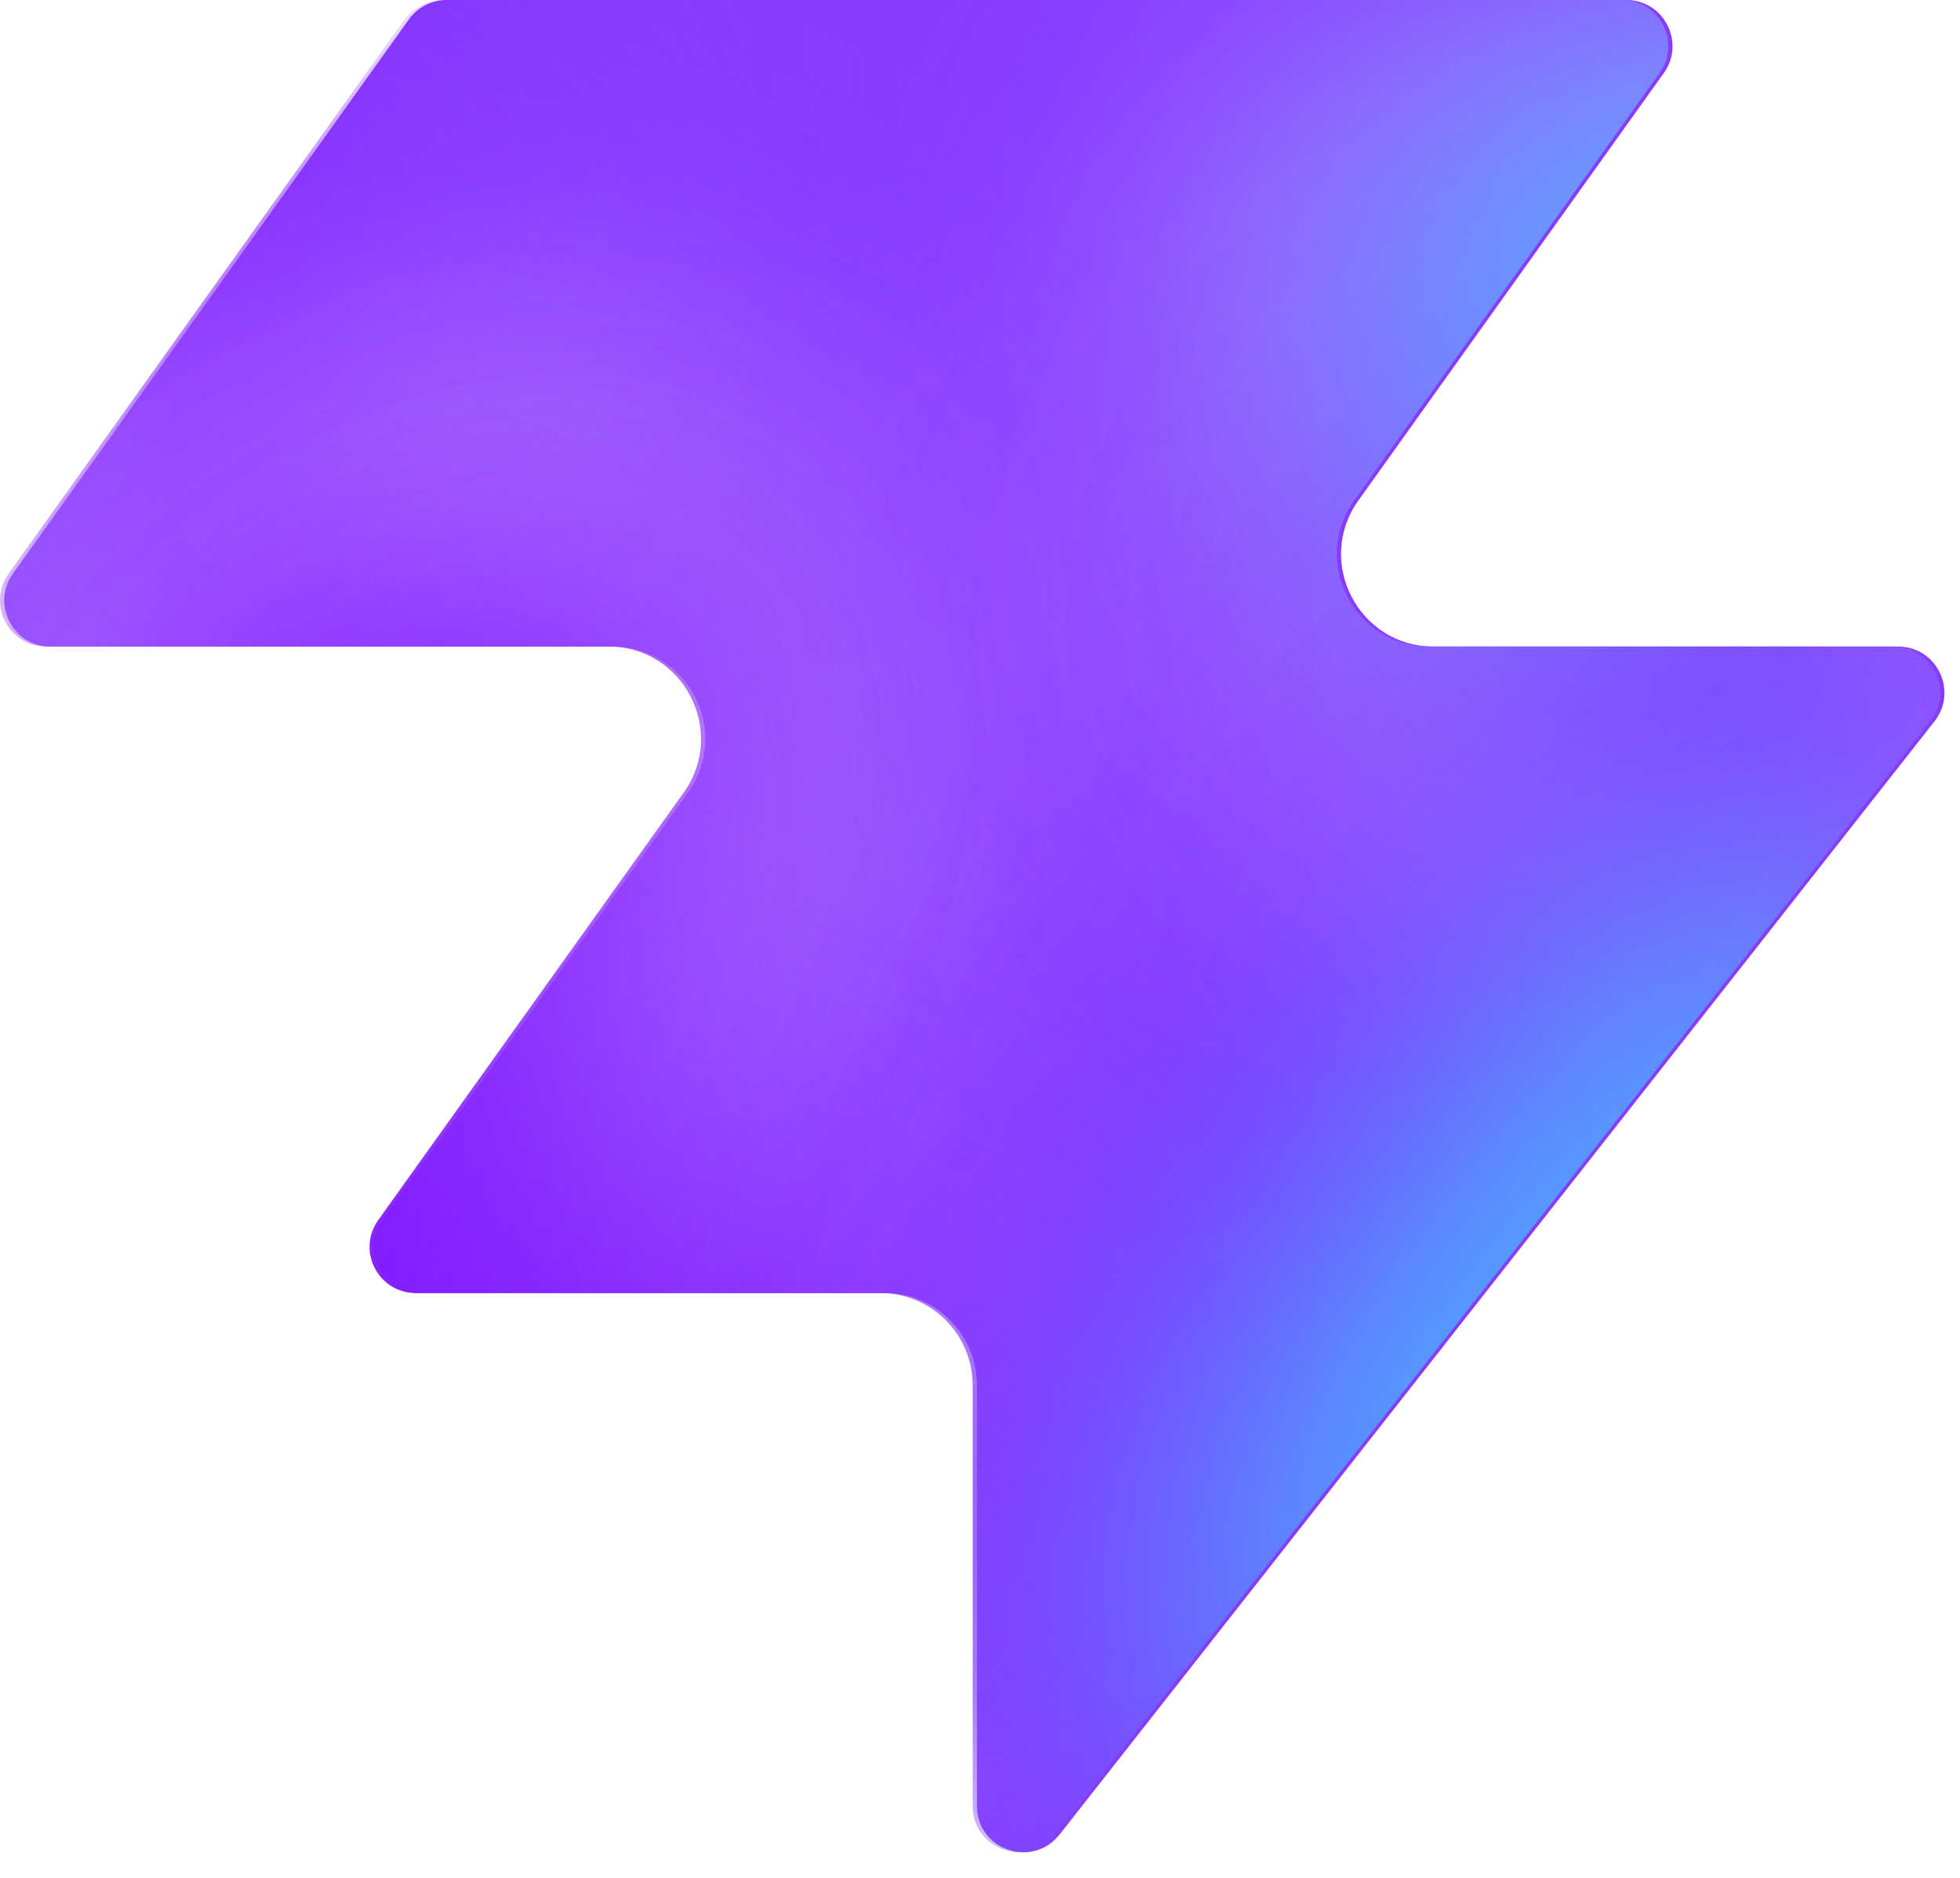
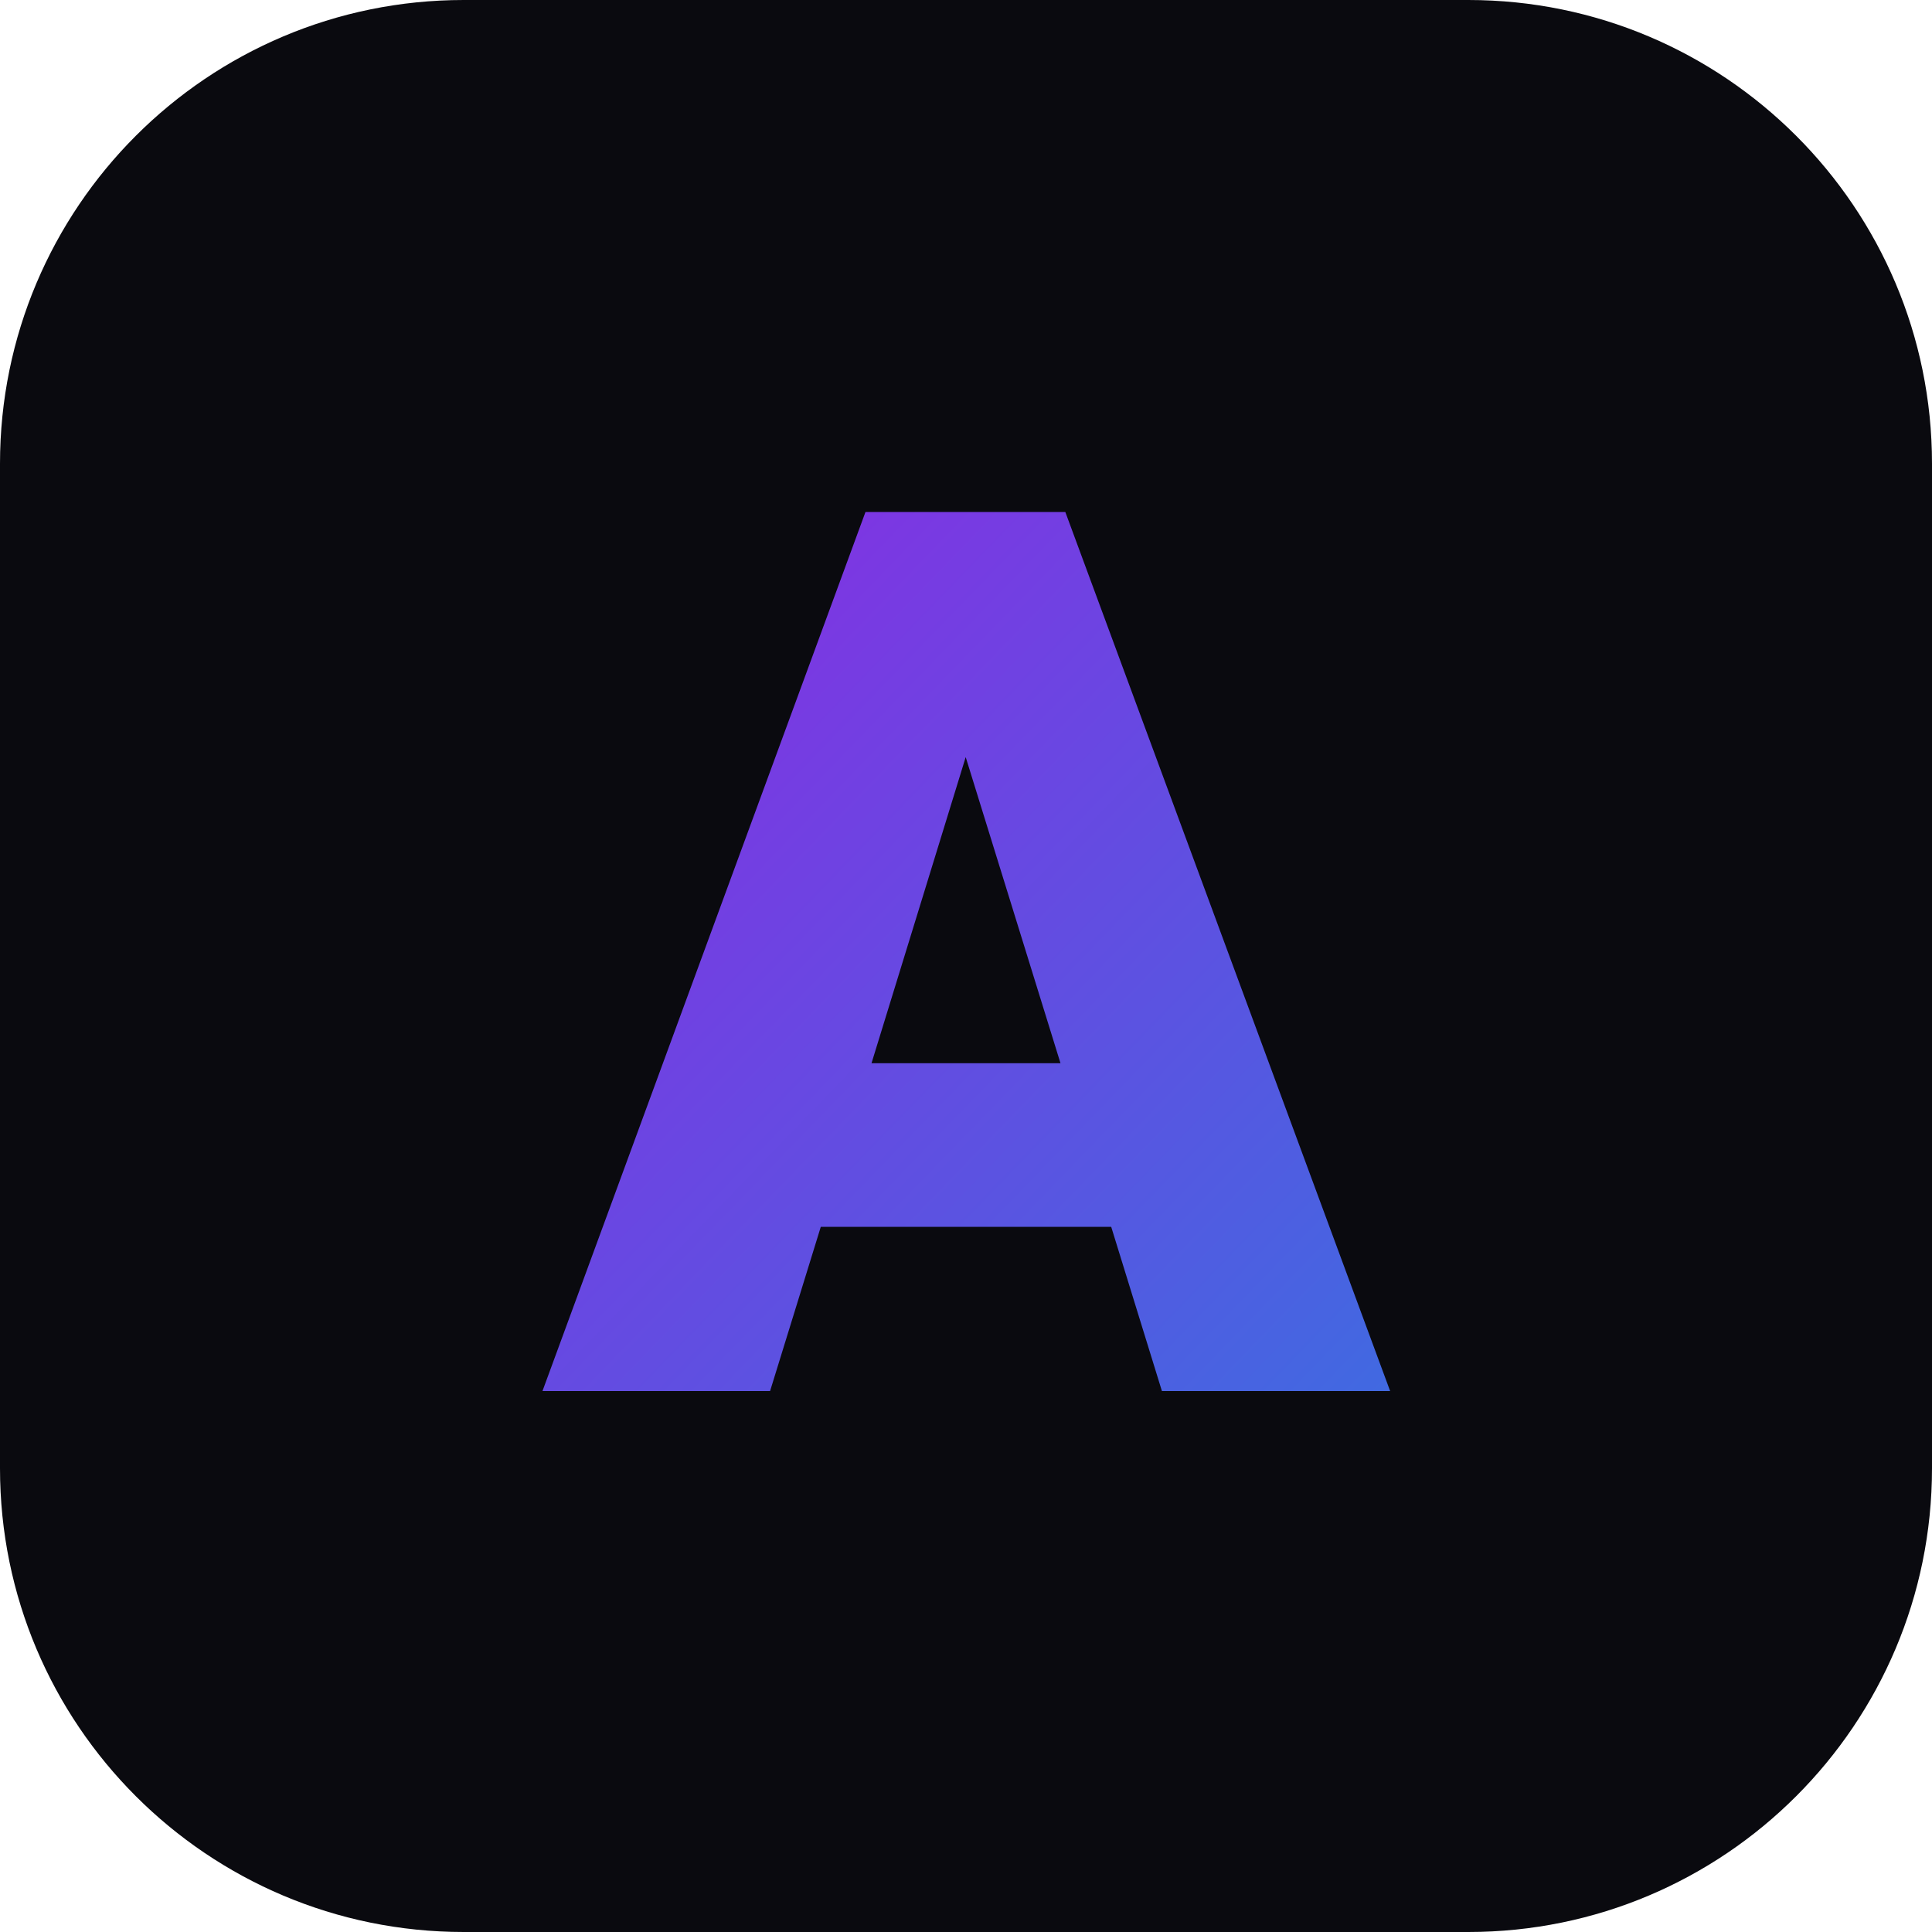
- <svg xmlns="http://www.w3.org/2000/svg" width="48" height="46" fill="none" viewBox="0 0 48 46">
-   <path fill="#863bff" d="M25.946 44.938c-.664.845-2.021.375-2.021-.698V33.937a2.26 2.26 0 0 0-2.262-2.262H10.287c-.92 0-1.456-1.04-.92-1.788l7.48-10.471c1.07-1.497 0-3.578-1.842-3.578H1.237c-.92 0-1.456-1.04-.92-1.788L10.013.474c.214-.297.556-.474.92-.474h28.894c.92 0 1.456 1.04.92 1.788l-7.48 10.471c-1.07 1.498 0 3.579 1.842 3.579h11.377c.943 0 1.473 1.088.89 1.83L25.947 44.94z" style="fill:#863bff;fill:color(display-p3 .525 .23 1);fill-opacity:1" />
-   <mask id="a" width="48" height="46" x="0" y="0" maskUnits="userSpaceOnUse" style="mask-type:alpha">
-     <path fill="#000" d="M25.842 44.938c-.664.844-2.021.375-2.021-.698V33.937a2.26 2.26 0 0 0-2.262-2.262H10.183c-.92 0-1.456-1.04-.92-1.788l7.48-10.471c1.07-1.498 0-3.579-1.842-3.579H1.133c-.92 0-1.456-1.04-.92-1.787L9.91.473c.214-.297.556-.474.92-.474h28.894c.92 0 1.456 1.04.92 1.788l-7.48 10.471c-1.07 1.498 0 3.578 1.842 3.578h11.377c.943 0 1.473 1.088.89 1.832L25.843 44.94z" style="fill:#000;fill-opacity:1" />
-   </mask>
-   <g mask="url(#a)">
-     <g filter="url(#b)">
-       <ellipse cx="5.508" cy="14.704" fill="#ede6ff" rx="5.508" ry="14.704" style="fill:#ede6ff;fill:color(display-p3 .927 .903 1);fill-opacity:1" transform="matrix(.00324 1 1 -.00324 -4.47 31.516)" />
-     </g>
-     <g filter="url(#c)">
-       <ellipse cx="10.399" cy="29.851" fill="#ede6ff" rx="10.399" ry="29.851" style="fill:#ede6ff;fill:color(display-p3 .927 .903 1);fill-opacity:1" transform="matrix(.00324 1 1 -.00324 -39.328 7.883)" />
-     </g>
-     <g filter="url(#d)">
-       <ellipse cx="5.508" cy="30.487" fill="#7e14ff" rx="5.508" ry="30.487" style="fill:#7e14ff;fill:color(display-p3 .492 .077 1);fill-opacity:1" transform="rotate(89.814 -25.913 -14.639)scale(1 -1)" />
-     </g>
-     <g filter="url(#e)">
-       <ellipse cx="5.508" cy="30.599" fill="#7e14ff" rx="5.508" ry="30.599" style="fill:#7e14ff;fill:color(display-p3 .492 .077 1);fill-opacity:1" transform="rotate(89.814 -32.644 -3.334)scale(1 -1)" />
-     </g>
-     <g filter="url(#f)">
-       <ellipse cx="5.508" cy="30.599" fill="#7e14ff" rx="5.508" ry="30.599" style="fill:#7e14ff;fill:color(display-p3 .492 .077 1);fill-opacity:1" transform="matrix(.00324 1 1 -.00324 -34.34 30.47)" />
-     </g>
-     <g filter="url(#g)">
-       <ellipse cx="14.072" cy="22.078" fill="#ede6ff" rx="14.072" ry="22.078" style="fill:#ede6ff;fill:color(display-p3 .927 .903 1);fill-opacity:1" transform="rotate(93.35 24.506 48.493)scale(-1 1)" />
-     </g>
-     <g filter="url(#h)">
-       <ellipse cx="3.47" cy="21.501" fill="#7e14ff" rx="3.47" ry="21.501" style="fill:#7e14ff;fill:color(display-p3 .492 .077 1);fill-opacity:1" transform="rotate(89.009 28.708 47.59)scale(-1 1)" />
-     </g>
-     <g filter="url(#i)">
-       <ellipse cx="3.47" cy="21.501" fill="#7e14ff" rx="3.47" ry="21.501" style="fill:#7e14ff;fill:color(display-p3 .492 .077 1);fill-opacity:1" transform="rotate(89.009 28.708 47.59)scale(-1 1)" />
-     </g>
-     <g filter="url(#j)">
-       <ellipse cx=".387" cy="8.972" fill="#7e14ff" rx="4.407" ry="29.108" style="fill:#7e14ff;fill:color(display-p3 .492 .077 1);fill-opacity:1" transform="rotate(39.51 .387 8.972)" />
-     </g>
-     <g filter="url(#k)">
-       <ellipse cx="47.523" cy="-6.092" fill="#7e14ff" rx="4.407" ry="29.108" style="fill:#7e14ff;fill:color(display-p3 .492 .077 1);fill-opacity:1" transform="rotate(37.892 47.523 -6.092)" />
-     </g>
-     <g filter="url(#l)">
-       <ellipse cx="41.412" cy="6.333" fill="#47bfff" rx="5.971" ry="9.665" style="fill:#47bfff;fill:color(display-p3 .28 .748 1);fill-opacity:1" transform="rotate(37.892 41.412 6.333)" />
-     </g>
-     <g filter="url(#m)">
-       <ellipse cx="-1.879" cy="38.332" fill="#7e14ff" rx="4.407" ry="29.108" style="fill:#7e14ff;fill:color(display-p3 .492 .077 1);fill-opacity:1" transform="rotate(37.892 -1.88 38.332)" />
-     </g>
-     <g filter="url(#n)">
-       <ellipse cx="-1.879" cy="38.332" fill="#7e14ff" rx="4.407" ry="29.108" style="fill:#7e14ff;fill:color(display-p3 .492 .077 1);fill-opacity:1" transform="rotate(37.892 -1.88 38.332)" />
-     </g>
-     <g filter="url(#o)">
-       <ellipse cx="35.651" cy="29.907" fill="#7e14ff" rx="4.407" ry="29.108" style="fill:#7e14ff;fill:color(display-p3 .492 .077 1);fill-opacity:1" transform="rotate(37.892 35.651 29.907)" />
-     </g>
-     <g filter="url(#p)">
-       <ellipse cx="38.418" cy="32.4" fill="#47bfff" rx="5.971" ry="15.297" style="fill:#47bfff;fill:color(display-p3 .28 .748 1);fill-opacity:1" transform="rotate(37.892 38.418 32.4)" />
-     </g>
-   </g>
+ <svg xmlns="http://www.w3.org/2000/svg" viewBox="0 0 100 100">
+   <rect width="100" height="100" rx="24" fill="#0a0a0f" />
  <defs>
-     <filter id="b" width="60.045" height="41.654" x="-19.77" y="16.149" color-interpolation-filters="sRGB" filterUnits="userSpaceOnUse">
-       <feFlood flood-opacity="0" result="BackgroundImageFix" />
-       <feBlend in="SourceGraphic" in2="BackgroundImageFix" result="shape" />
-       <feGaussianBlur result="effect1_foregroundBlur_2002_17158" stdDeviation="7.659" />
-     </filter>
-     <filter id="c" width="90.34" height="51.437" x="-54.613" y="-7.533" color-interpolation-filters="sRGB" filterUnits="userSpaceOnUse">
-       <feFlood flood-opacity="0" result="BackgroundImageFix" />
-       <feBlend in="SourceGraphic" in2="BackgroundImageFix" result="shape" />
-       <feGaussianBlur result="effect1_foregroundBlur_2002_17158" stdDeviation="7.659" />
-     </filter>
-     <filter id="d" width="79.355" height="29.4" x="-49.64" y="2.03" color-interpolation-filters="sRGB" filterUnits="userSpaceOnUse">
-       <feFlood flood-opacity="0" result="BackgroundImageFix" />
-       <feBlend in="SourceGraphic" in2="BackgroundImageFix" result="shape" />
-       <feGaussianBlur result="effect1_foregroundBlur_2002_17158" stdDeviation="4.596" />
-     </filter>
-     <filter id="e" width="79.579" height="29.4" x="-45.045" y="20.029" color-interpolation-filters="sRGB" filterUnits="userSpaceOnUse">
-       <feFlood flood-opacity="0" result="BackgroundImageFix" />
-       <feBlend in="SourceGraphic" in2="BackgroundImageFix" result="shape" />
-       <feGaussianBlur result="effect1_foregroundBlur_2002_17158" stdDeviation="4.596" />
-     </filter>
-     <filter id="f" width="79.579" height="29.4" x="-43.513" y="21.178" color-interpolation-filters="sRGB" filterUnits="userSpaceOnUse">
-       <feFlood flood-opacity="0" result="BackgroundImageFix" />
-       <feBlend in="SourceGraphic" in2="BackgroundImageFix" result="shape" />
-       <feGaussianBlur result="effect1_foregroundBlur_2002_17158" stdDeviation="4.596" />
-     </filter>
-     <filter id="g" width="74.749" height="58.852" x="15.756" y="-17.901" color-interpolation-filters="sRGB" filterUnits="userSpaceOnUse">
-       <feFlood flood-opacity="0" result="BackgroundImageFix" />
-       <feBlend in="SourceGraphic" in2="BackgroundImageFix" result="shape" />
-       <feGaussianBlur result="effect1_foregroundBlur_2002_17158" stdDeviation="7.659" />
-     </filter>
-     <filter id="h" width="61.377" height="25.362" x="23.548" y="2.284" color-interpolation-filters="sRGB" filterUnits="userSpaceOnUse">
-       <feFlood flood-opacity="0" result="BackgroundImageFix" />
-       <feBlend in="SourceGraphic" in2="BackgroundImageFix" result="shape" />
-       <feGaussianBlur result="effect1_foregroundBlur_2002_17158" stdDeviation="4.596" />
-     </filter>
-     <filter id="i" width="61.377" height="25.362" x="23.548" y="2.284" color-interpolation-filters="sRGB" filterUnits="userSpaceOnUse">
-       <feFlood flood-opacity="0" result="BackgroundImageFix" />
-       <feBlend in="SourceGraphic" in2="BackgroundImageFix" result="shape" />
-       <feGaussianBlur result="effect1_foregroundBlur_2002_17158" stdDeviation="4.596" />
-     </filter>
-     <filter id="j" width="56.045" height="63.649" x="-27.636" y="-22.853" color-interpolation-filters="sRGB" filterUnits="userSpaceOnUse">
-       <feFlood flood-opacity="0" result="BackgroundImageFix" />
-       <feBlend in="SourceGraphic" in2="BackgroundImageFix" result="shape" />
-       <feGaussianBlur result="effect1_foregroundBlur_2002_17158" stdDeviation="4.596" />
-     </filter>
-     <filter id="k" width="54.814" height="64.646" x="20.116" y="-38.415" color-interpolation-filters="sRGB" filterUnits="userSpaceOnUse">
-       <feFlood flood-opacity="0" result="BackgroundImageFix" />
-       <feBlend in="SourceGraphic" in2="BackgroundImageFix" result="shape" />
-       <feGaussianBlur result="effect1_foregroundBlur_2002_17158" stdDeviation="4.596" />
-     </filter>
-     <filter id="l" width="33.541" height="35.313" x="24.641" y="-11.323" color-interpolation-filters="sRGB" filterUnits="userSpaceOnUse">
-       <feFlood flood-opacity="0" result="BackgroundImageFix" />
-       <feBlend in="SourceGraphic" in2="BackgroundImageFix" result="shape" />
-       <feGaussianBlur result="effect1_foregroundBlur_2002_17158" stdDeviation="4.596" />
-     </filter>
-     <filter id="m" width="54.814" height="64.646" x="-29.286" y="6.009" color-interpolation-filters="sRGB" filterUnits="userSpaceOnUse">
-       <feFlood flood-opacity="0" result="BackgroundImageFix" />
-       <feBlend in="SourceGraphic" in2="BackgroundImageFix" result="shape" />
-       <feGaussianBlur result="effect1_foregroundBlur_2002_17158" stdDeviation="4.596" />
-     </filter>
-     <filter id="n" width="54.814" height="64.646" x="-29.286" y="6.009" color-interpolation-filters="sRGB" filterUnits="userSpaceOnUse">
-       <feFlood flood-opacity="0" result="BackgroundImageFix" />
-       <feBlend in="SourceGraphic" in2="BackgroundImageFix" result="shape" />
-       <feGaussianBlur result="effect1_foregroundBlur_2002_17158" stdDeviation="4.596" />
-     </filter>
-     <filter id="o" width="54.814" height="64.646" x="8.244" y="-2.416" color-interpolation-filters="sRGB" filterUnits="userSpaceOnUse">
-       <feFlood flood-opacity="0" result="BackgroundImageFix" />
-       <feBlend in="SourceGraphic" in2="BackgroundImageFix" result="shape" />
-       <feGaussianBlur result="effect1_foregroundBlur_2002_17158" stdDeviation="4.596" />
-     </filter>
-     <filter id="p" width="39.409" height="43.623" x="18.713" y="10.588" color-interpolation-filters="sRGB" filterUnits="userSpaceOnUse">
-       <feFlood flood-opacity="0" result="BackgroundImageFix" />
-       <feBlend in="SourceGraphic" in2="BackgroundImageFix" result="shape" />
-       <feGaussianBlur result="effect1_foregroundBlur_2002_17158" stdDeviation="4.596" />
-     </filter>
+     <linearGradient id="grad" x1="0%" y1="0%" x2="100%" y2="100%">
+       <stop offset="0%" stop-color="#8a2be2" />
+       <stop offset="100%" stop-color="#4169e1" />
+     </linearGradient>
  </defs>
+   <text x="50" y="72" font-family="-apple-system, BlinkMacSystemFont, 'Segoe UI', Roboto, sans-serif" font-size="64" font-weight="800" fill="url(#grad)" text-anchor="middle">A</text>
</svg>
